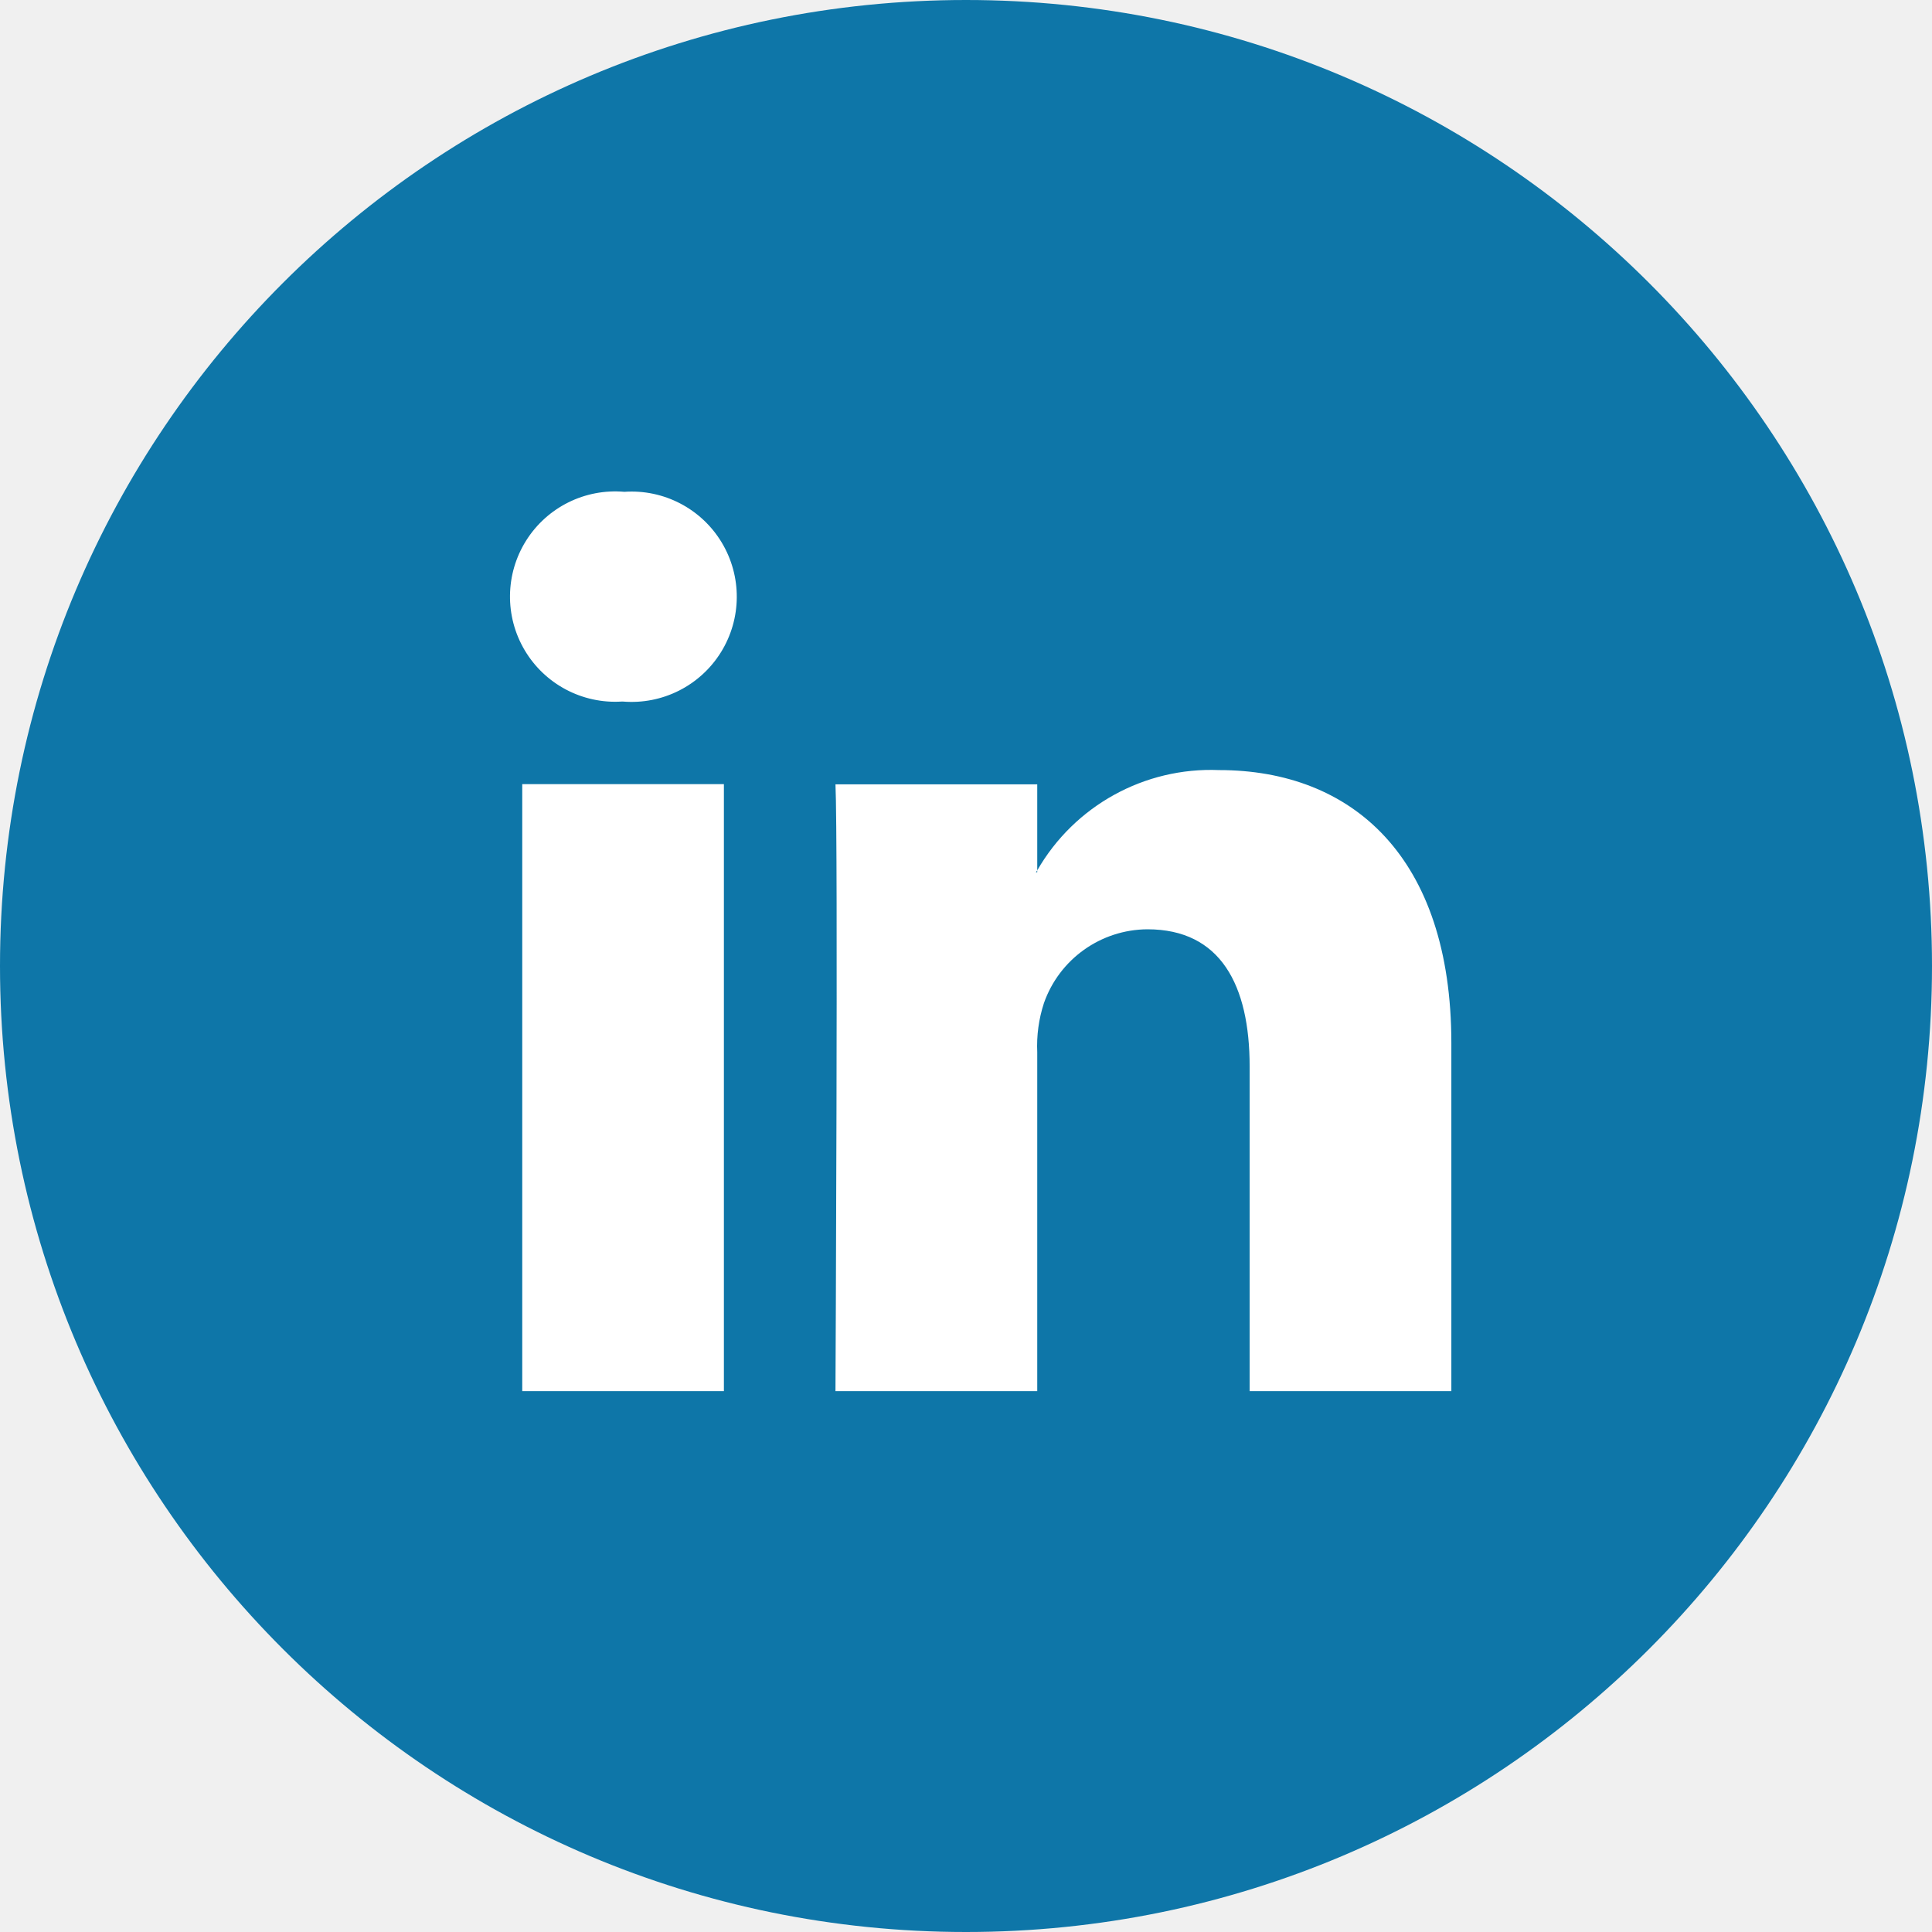
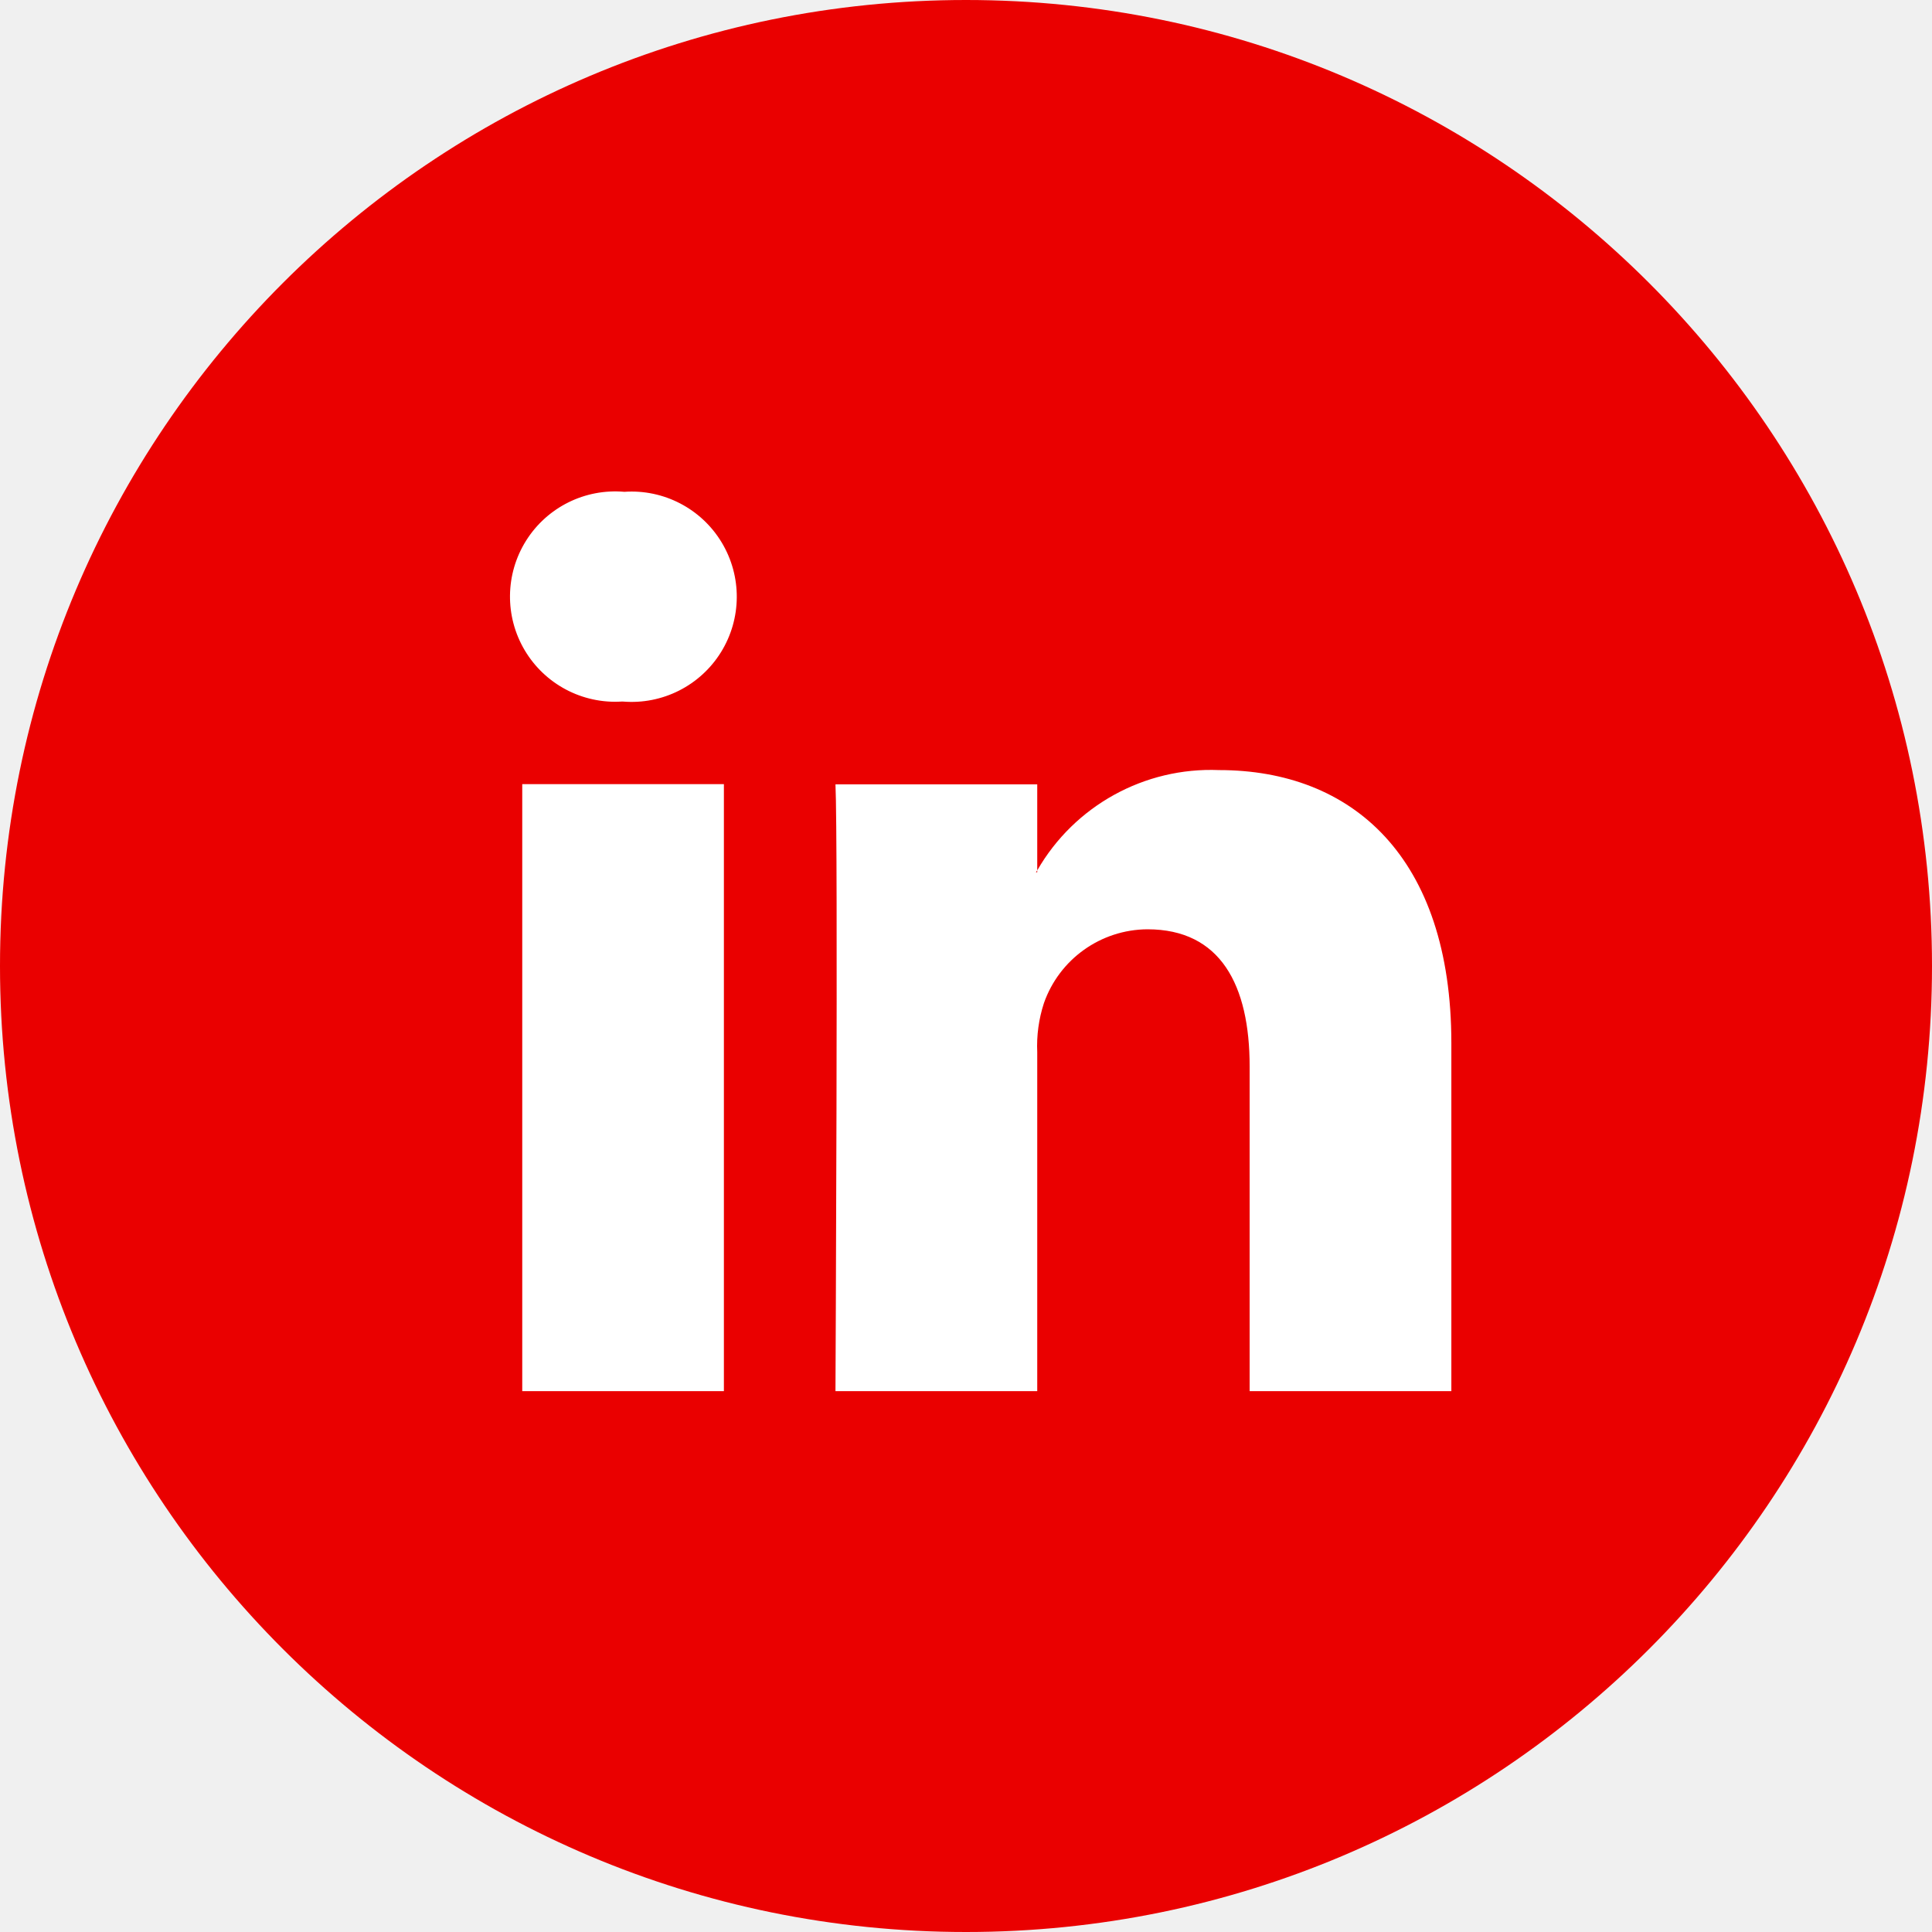
<svg xmlns="http://www.w3.org/2000/svg" width="32" height="32" viewBox="0 0 32 32">
  <g id="icon-circle-linkedin" transform="translate(-21 -603)">
-     <path id="Path_1562" data-name="Path 1562" d="M16,0A16,16,0,1,1,0,16,16,16,0,0,1,16,0Z" transform="translate(21 603)" fill="#0e76a8" />
+     <path id="Path_1562" data-name="Path 1562" d="M16,0A16,16,0,1,1,0,16,16,16,0,0,1,16,0Z" transform="translate(21 603)" fill="#ea0000" />
    <g id="_004-linkedin-logo" data-name="004-linkedin-logo" transform="translate(29.45 611.146)">
      <path id="LinkedIn" d="M15.589,18.691v5.763H12.248V19.077c0-1.351-.483-2.273-1.693-2.273a1.828,1.828,0,0,0-1.714,1.222,2.286,2.286,0,0,0-.111.815v5.613H5.388s.045-9.107,0-10.051H8.73v1.425l-.022.032H8.73v-.032a3.318,3.318,0,0,1,3.012-1.661C13.94,14.167,15.589,15.6,15.589,18.691ZM1.891,9.558a1.742,1.742,0,1,0-.044,3.474h.022a1.742,1.742,0,1,0,.022-3.474ZM.2,24.454H3.54V14.4H.2Z" transform="translate(0 -9.558)" fill="#fff" />
    </g>
  </g>
</svg>
